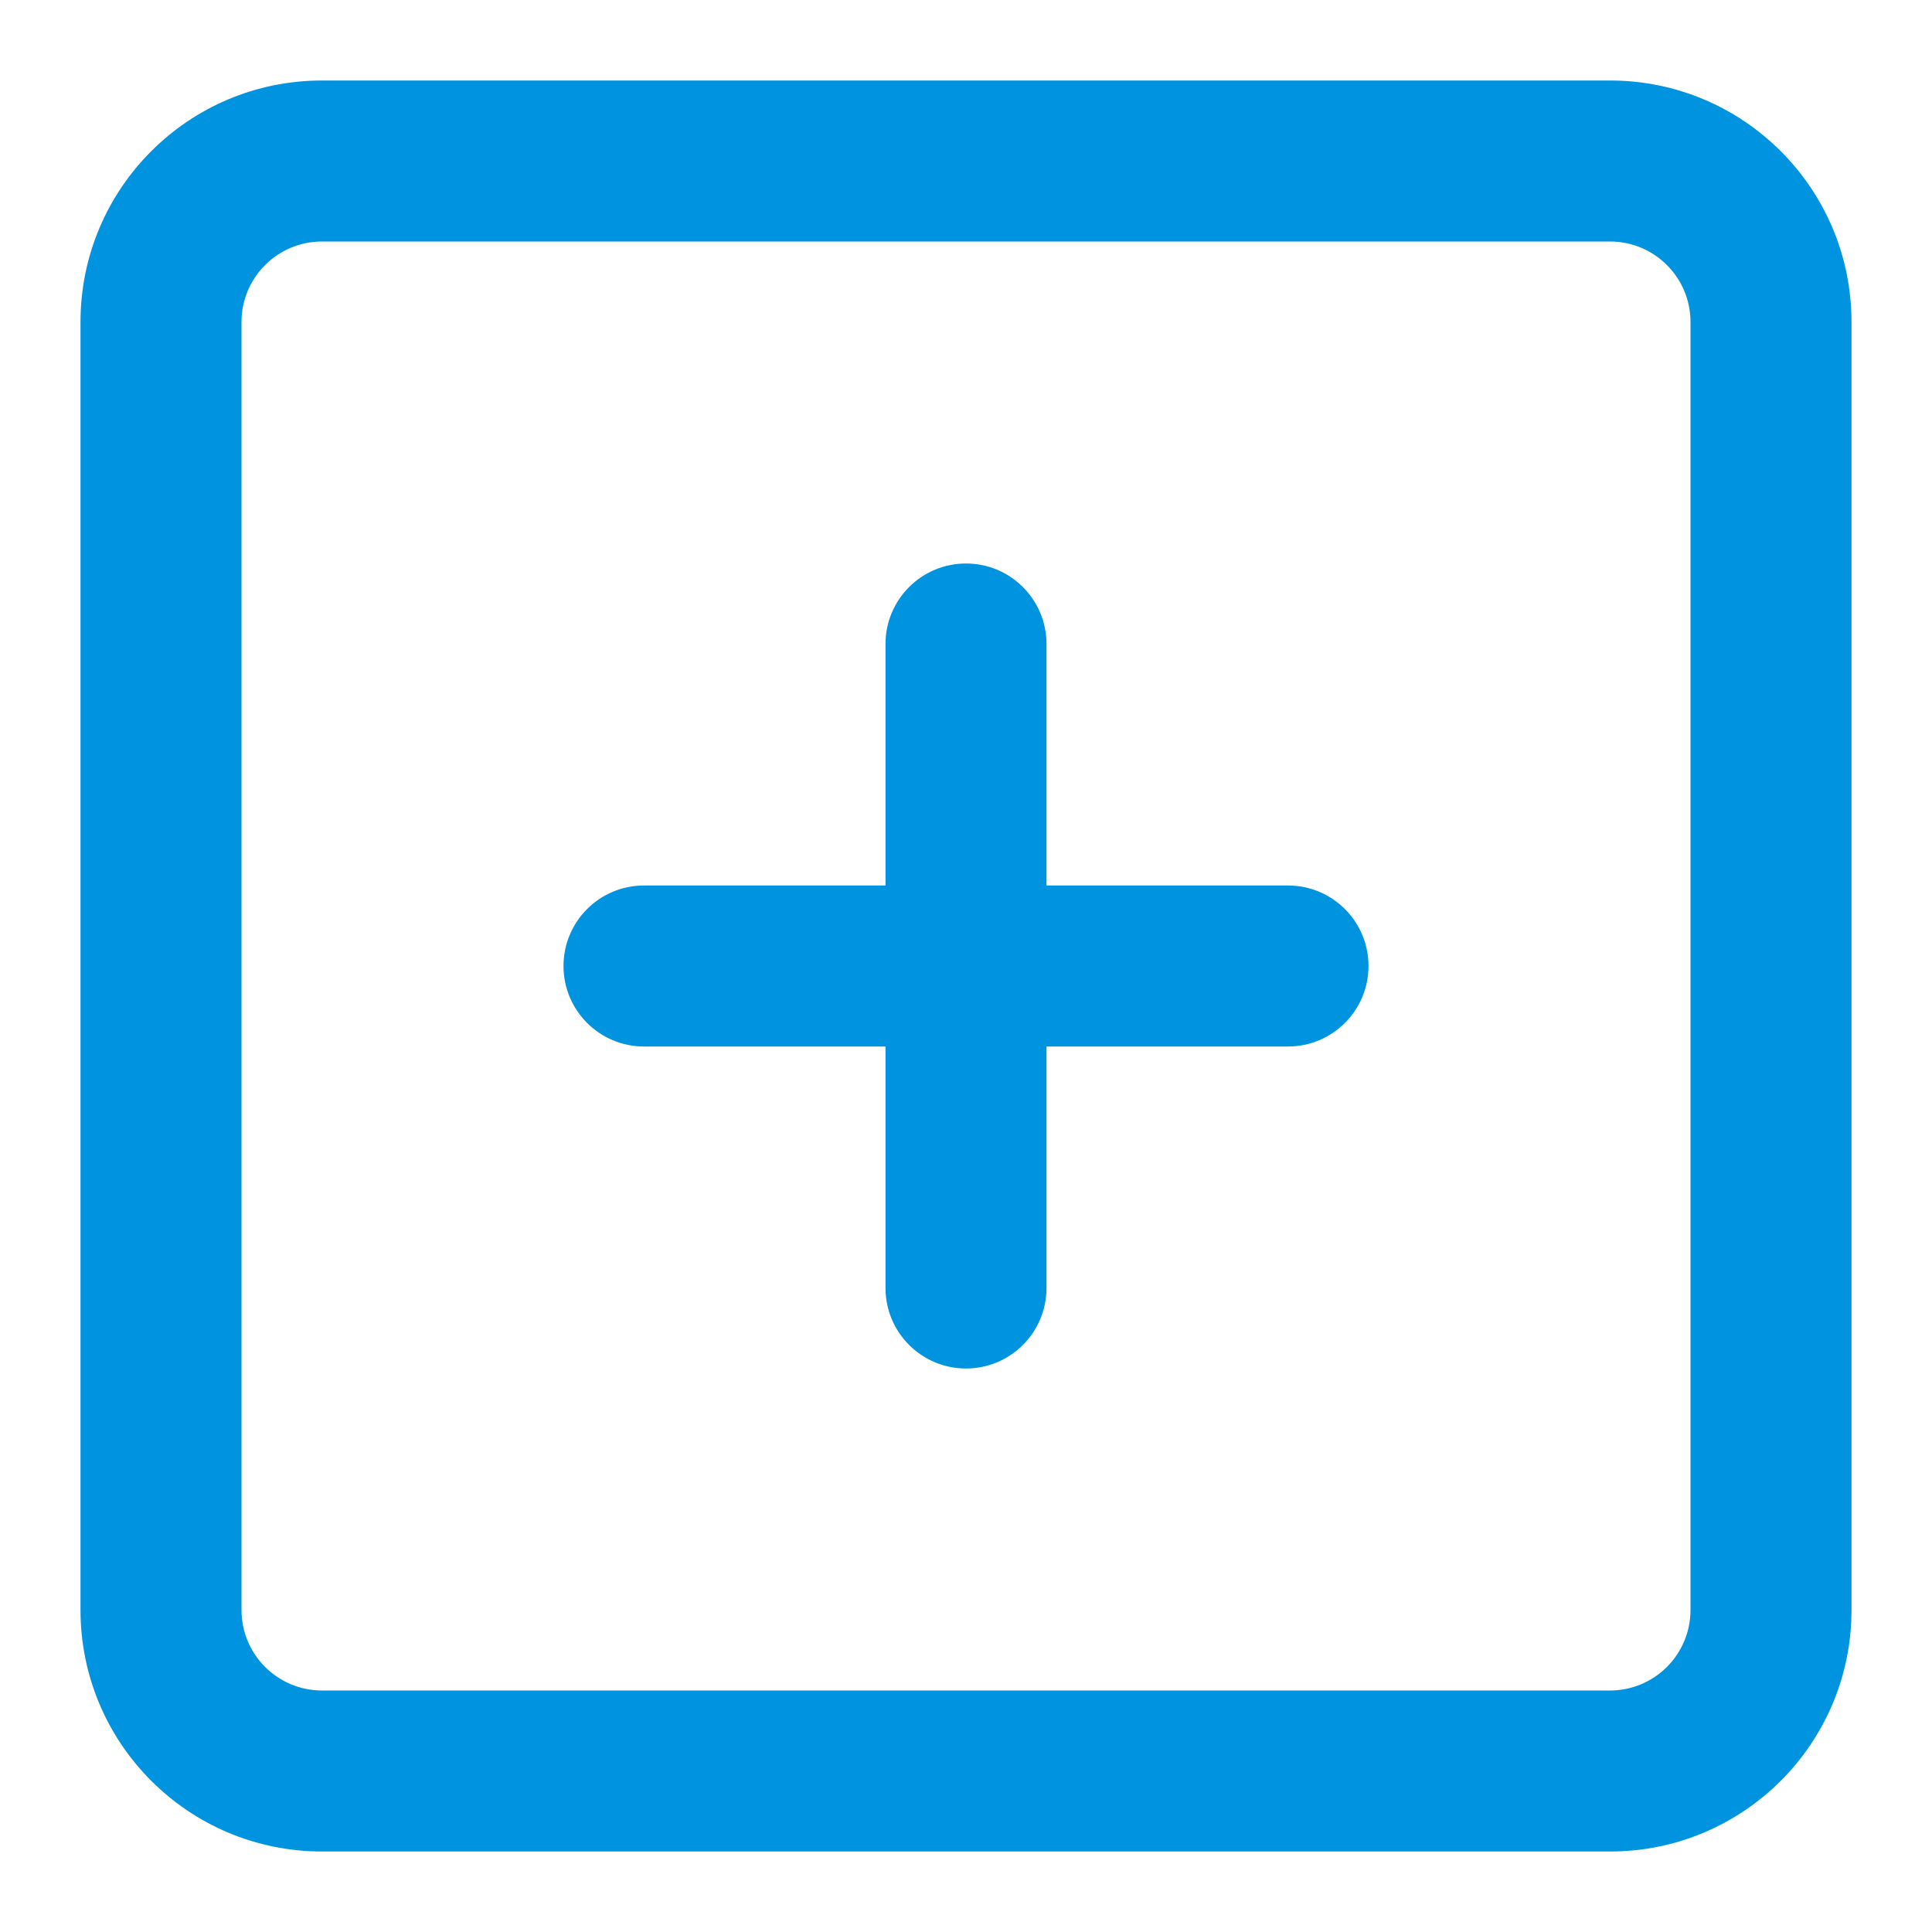
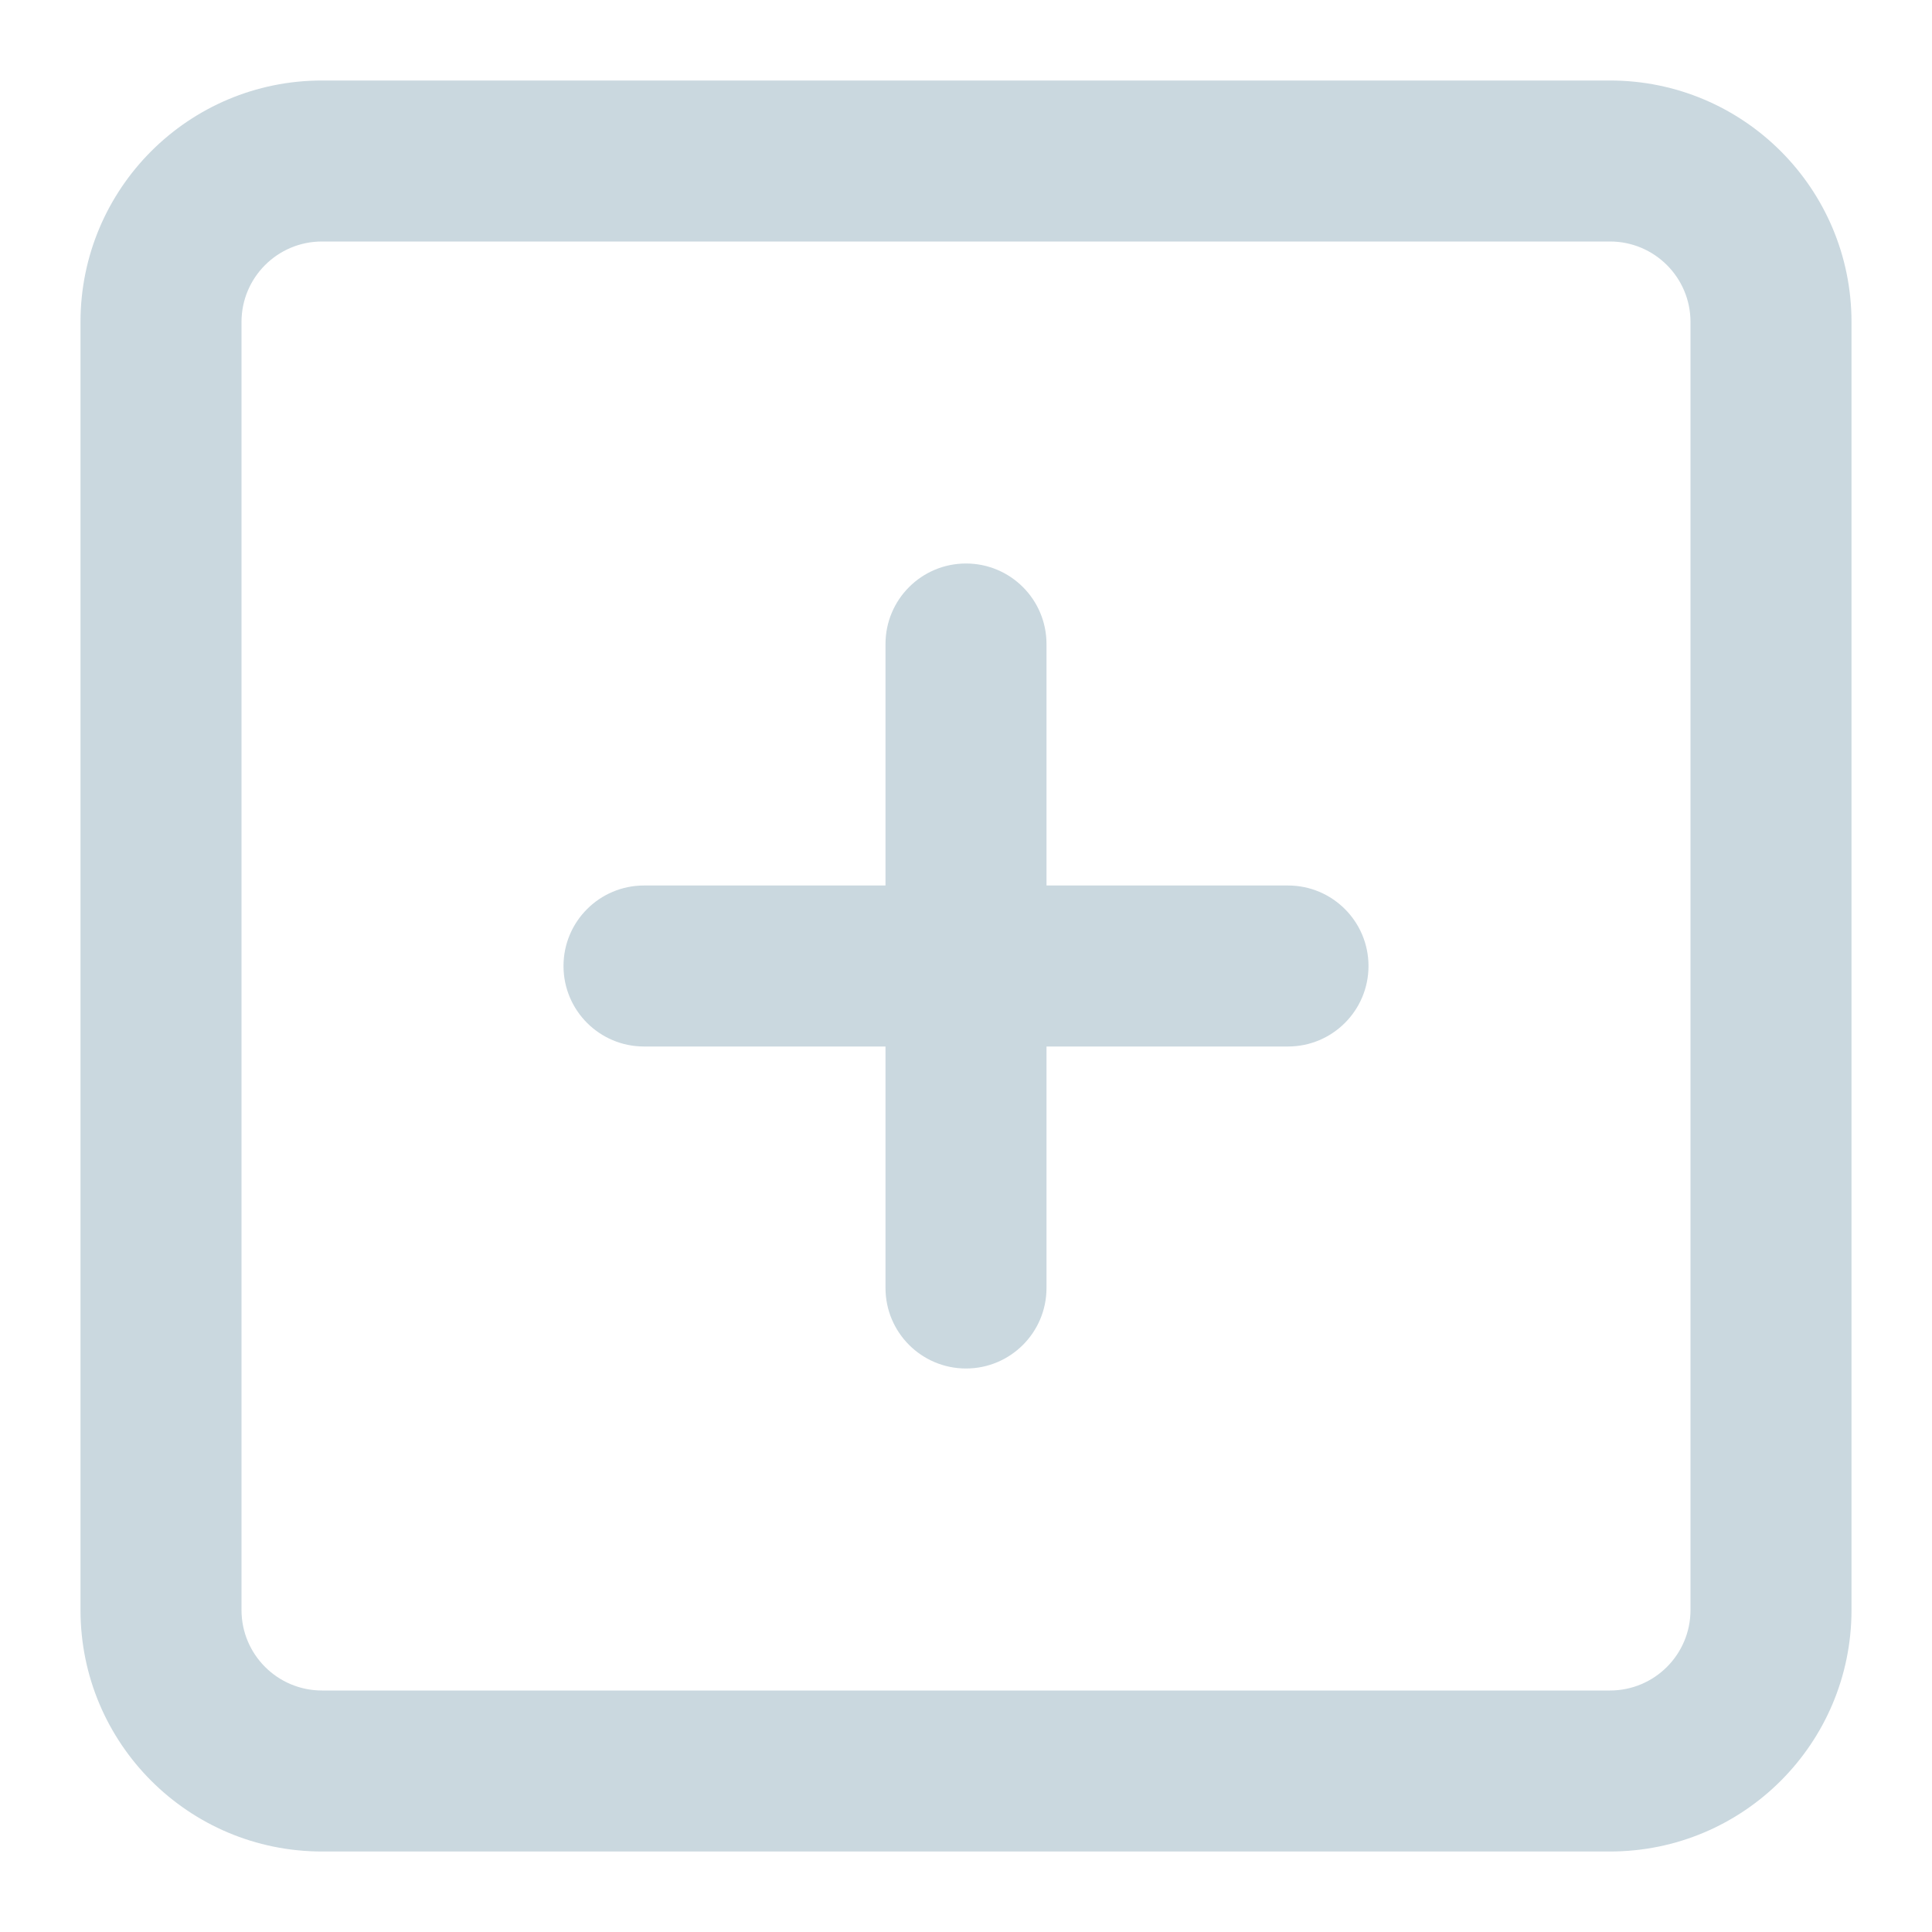
<svg xmlns="http://www.w3.org/2000/svg" enable-background="new 0 0 96 96" height="96px" id="square_add" version="1.1" viewBox="0 0 96 96" width="96px" xml:space="preserve">
-   <path fill="#0093E0" d="M80,4H16C9.37,4,4,9.37,4,16v64c0,6.63,5.37,12,12,12h64c6.63,0,12-5.37,12-12V16C92,9.37,86.63,4,80,4z M84,80  c0,2.21-1.79,4-4,4H16c-2.21,0-4-1.79-4-4V16c0-2.21,1.79-4,4-4h64c2.21,0,4,1.79,4,4V80z" />
-   <path fill="#0093E0" d="M64,44H52V32c0-2.209-1.791-4-4-4s-4,1.791-4,4v12H32c-2.209,0-4,1.791-4,4s1.791,4,4,4h12v12c0,2.209,1.791,4,4,4  s4-1.791,4-4V52h12c2.209,0,4-1.791,4-4S66.209,44,64,44z" />
+   <path fill="#CAD8DF" d="M80,4H16C9.37,4,4,9.37,4,16v64c0,6.63,5.37,12,12,12h64c6.63,0,12-5.37,12-12V16C92,9.37,86.63,4,80,4z M84,80  c0,2.21-1.79,4-4,4H16c-2.21,0-4-1.79-4-4V16c0-2.21,1.79-4,4-4h64c2.21,0,4,1.79,4,4V80z" />
+   <path fill="#CAD8DF" d="M64,44H52V32c0-2.209-1.791-4-4-4s-4,1.791-4,4v12H32c-2.209,0-4,1.791-4,4s1.791,4,4,4h12v12c0,2.209,1.791,4,4,4  s4-1.791,4-4V52h12c2.209,0,4-1.791,4-4S66.209,44,64,44z" />
</svg>
